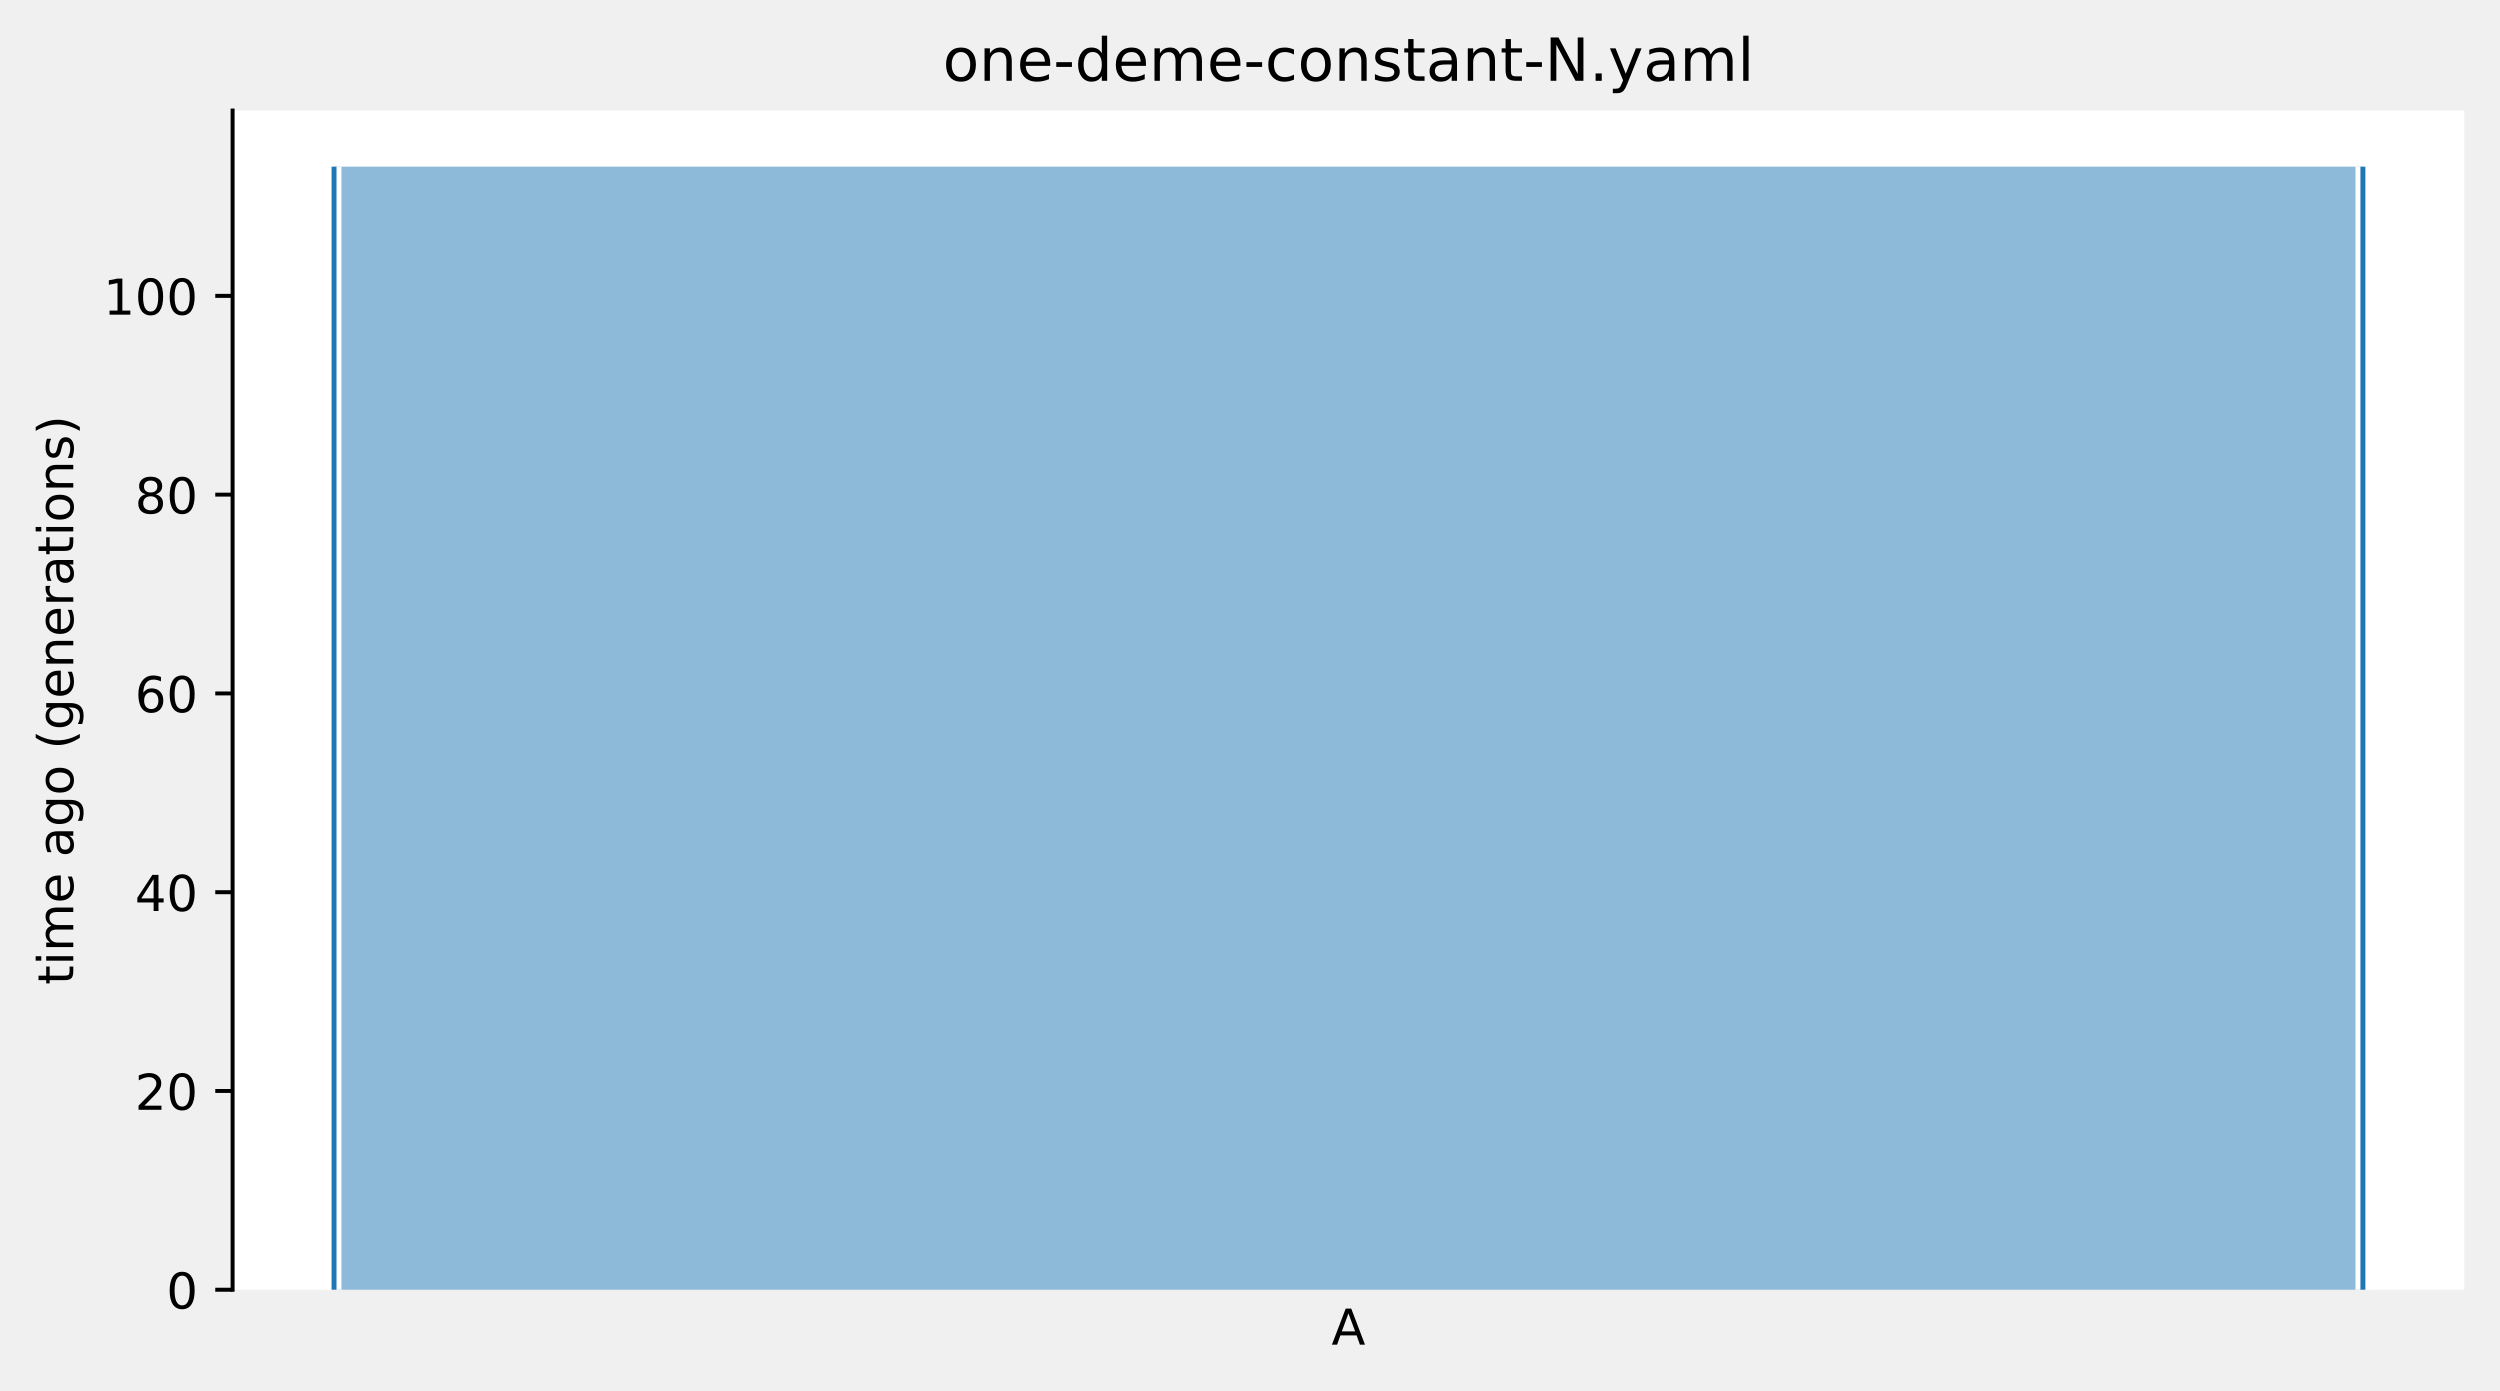
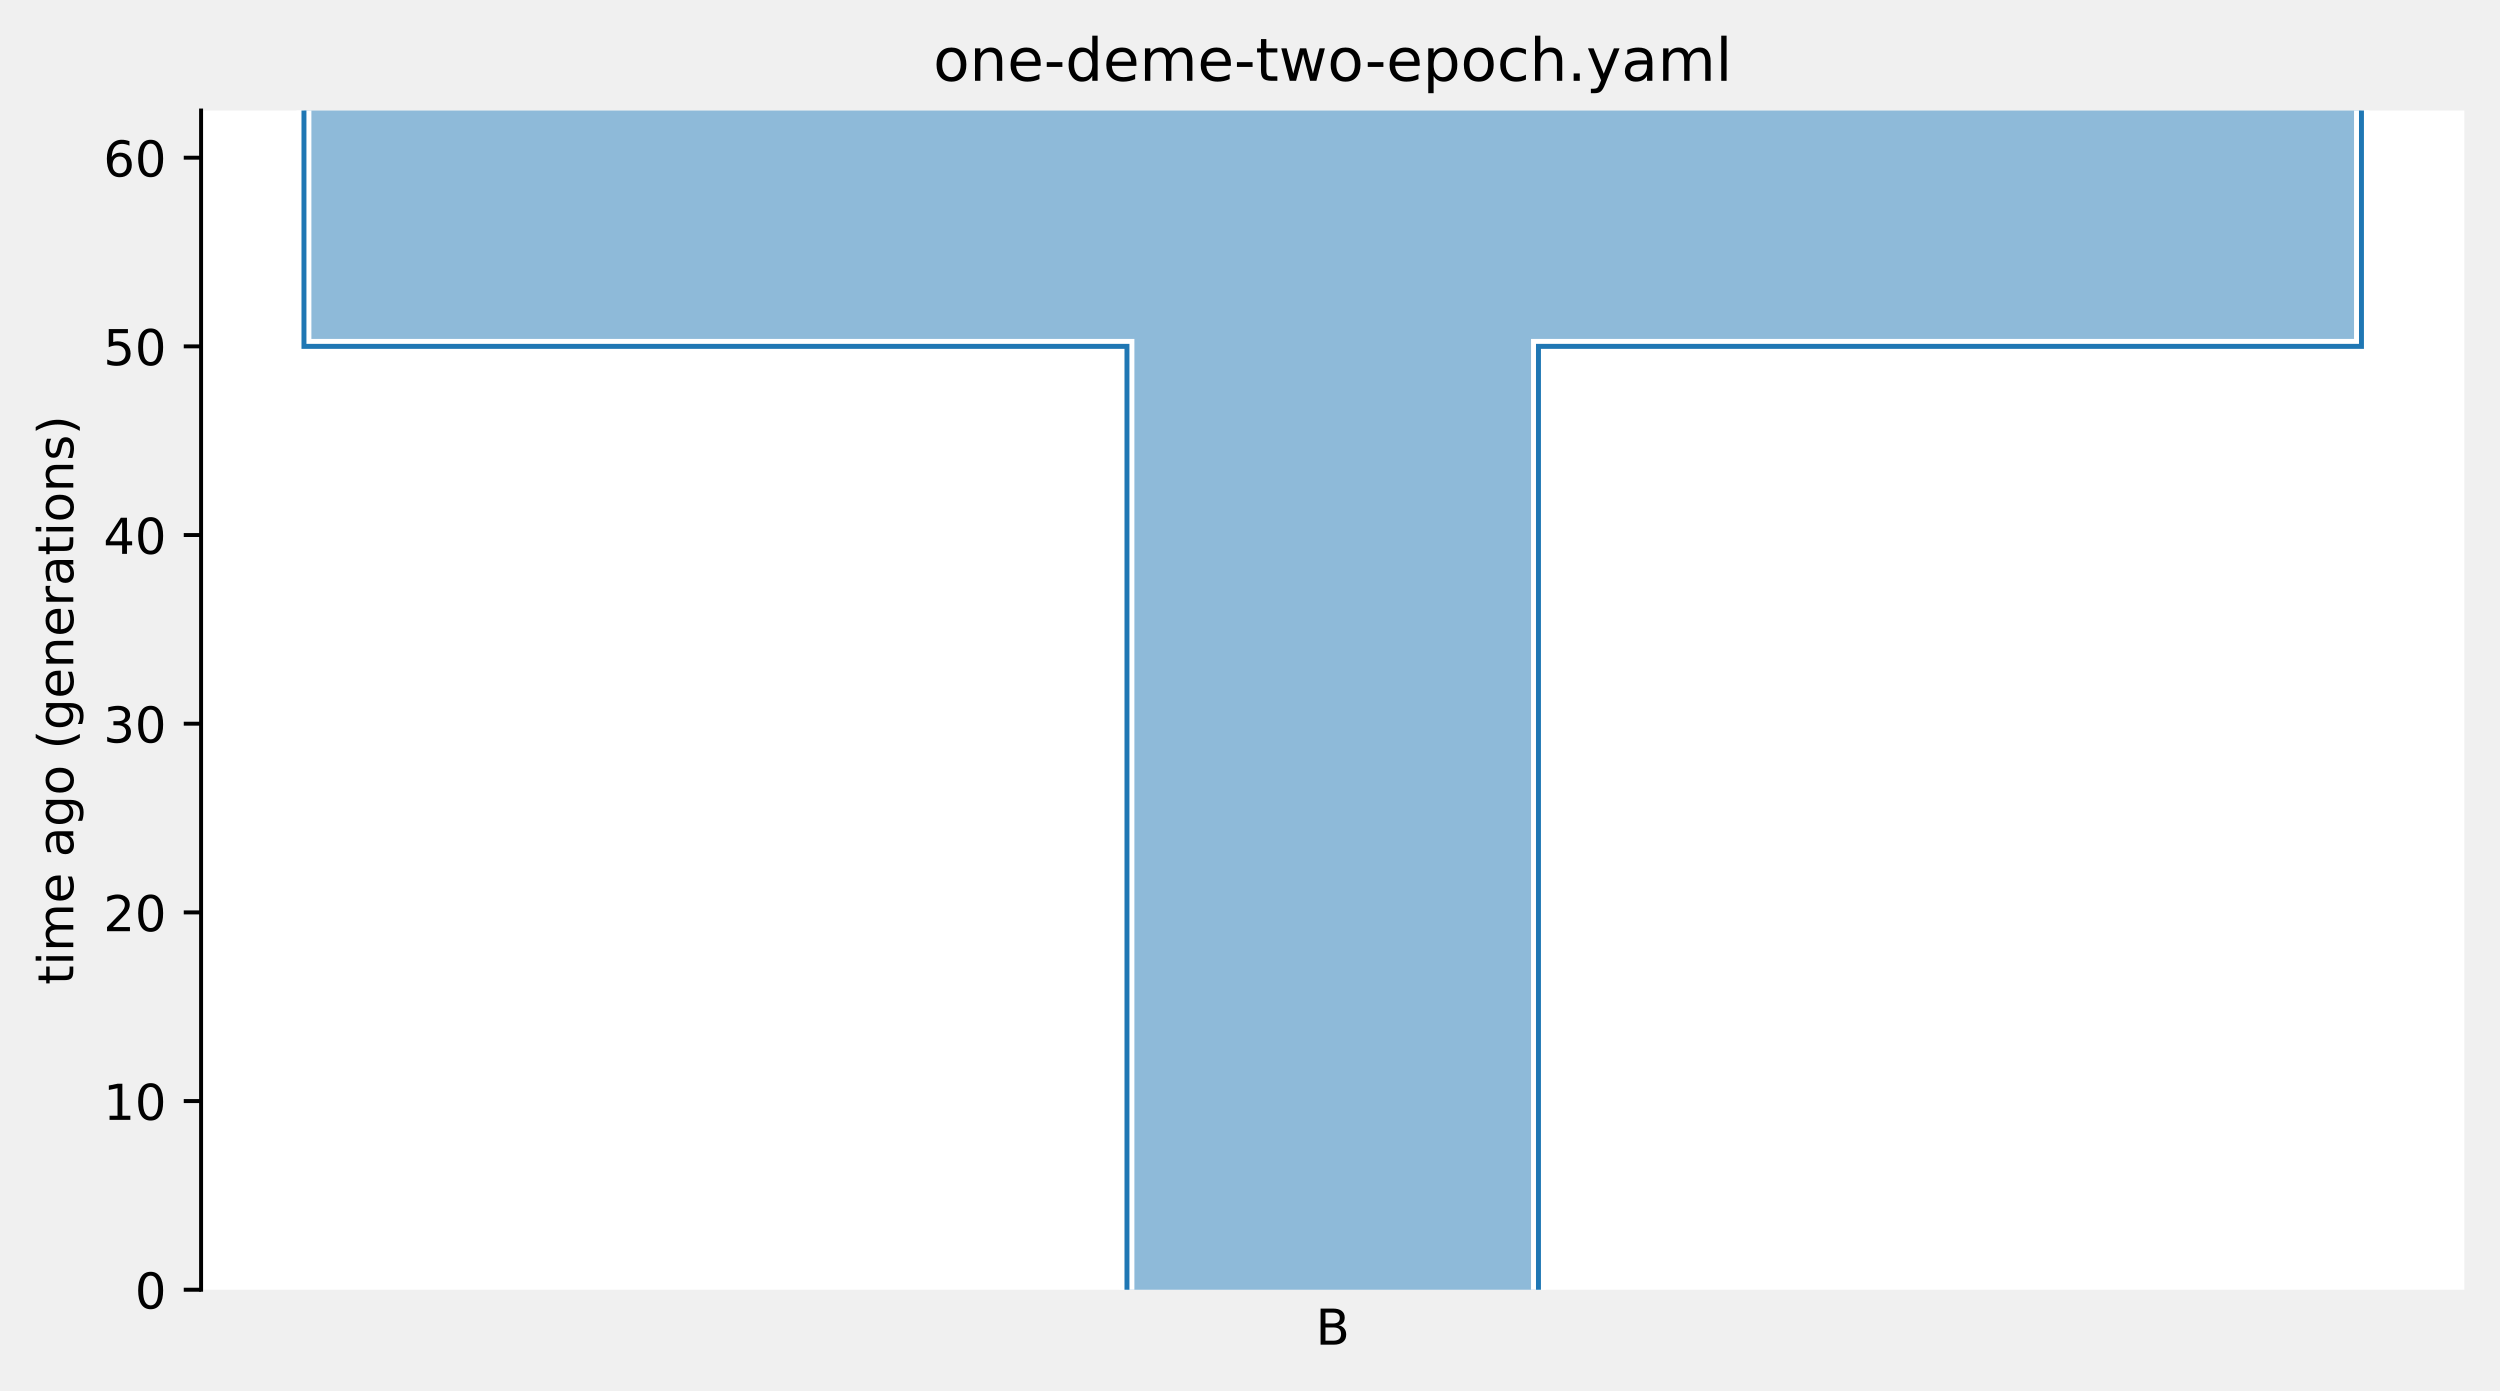
<svg xmlns="http://www.w3.org/2000/svg" xmlns:xlink="http://www.w3.org/1999/xlink" height="280.8pt" version="1.1" viewBox="0 0 504.8 280.8" width="504.8pt">
  <defs>
    <style type="text/css">*{stroke-linecap:butt;stroke-linejoin:round;}</style>
  </defs>
  <g id="figure_1">
    <g id="patch_1">
      <path d="M 0 280.8  L 504.8 280.8  L 504.8 0  L 0 0  z " style="fill:none;" />
    </g>
    <g id="axes_1">
      <g id="patch_2">
-         <path d="M 46.966 260.422  L 497.6 260.422  L 497.6 22.318  L 46.966 22.318  z " style="fill:#ffffff;" />
+         <path d="M 40.603 260.422  L 497.6 260.422  L 497.6 22.318  L 40.603 22.318  z " style="fill:#ffffff;" />
      </g>
      <g id="PolyCollection_1">
-         <path clip-path="url(#p08a36f428d)" d="M 477.117 33.656  L 67.449 33.656  L 67.449 260.422  L 477.117 260.422  L 477.117 260.422  L 477.117 33.656  z " style="fill:#1f77b4;fill-opacity:0.5;" />
+         <path clip-path="url(#p37b378cd78)" d="M 476.827 22.318  L 61.376 22.318  L 61.376 69.939  L 227.556 69.939  L 227.556 260.422  L 310.647 260.422  L 310.647 260.422  L 310.647 69.939  L 476.827 69.939  L 476.827 22.318  z " style="fill:#1f77b4;fill-opacity:0.5;" />
      </g>
      <g id="patch_3">
-         <path clip-path="url(#p08a36f428d)" d="M 67.449 33.656  L 67.449 260.422  M 477.117 33.656  L 477.117 260.422  " style="fill:none;stroke:#ffffff;stroke-linejoin:miter;stroke-width:3;" />
-         <path clip-path="url(#p08a36f428d)" d="M 67.449 33.656  L 67.449 260.422  M 477.117 33.656  L 477.117 260.422  " style="fill:none;stroke:#1f77b4;stroke-linejoin:miter;" />
+         <path clip-path="url(#p37b378cd78)" d="M 61.376 22.318  L 61.376 69.939  L 227.556 69.939  L 227.556 260.422  M 476.827 22.318  L 476.827 69.939  L 310.647 69.939  L 310.647 260.422  " style="fill:none;stroke:#ffffff;stroke-linejoin:miter;stroke-width:3;" />
+         <path clip-path="url(#p37b378cd78)" d="M 61.376 22.318  L 61.376 69.939  L 227.556 69.939  L 227.556 260.422  M 476.827 22.318  L 476.827 69.939  L 310.647 69.939  L 310.647 260.422  " style="fill:none;stroke:#1f77b4;stroke-linejoin:miter;" />
        <g id="matplotlib.axis_1">
          <g id="xtick_1">
            <g id="line2d_1" />
            <g id="text_1">
-               <g transform="translate(268.8625 271.5203)scale(0.1 -0.1)">
-                 <defs>
-                   <path d="M 34.188 63.188  L 20.797 26.906  L 47.609 26.906  z M 28.609 72.906  L 39.797 72.906  L 67.578 0  L 57.328 0  L 50.688 18.703  L 17.828 18.703  L 11.188 0  L 0.781 0  z " id="DejaVuSans-65" />
-                 </defs>
-                 <use xlink:href="#DejaVuSans-65" />
+               <g transform="translate(265.6711 271.5203)scale(0.1 -0.1)">
+                 <defs>
+                   <path d="M 19.672 34.812  L 19.672 8.109  L 35.5 8.109  Q 43.453 8.109 47.281 11.406  Q 51.125 14.703 51.125 21.484  Q 51.125 28.328 47.281 31.562  Q 43.453 34.812 35.5 34.812  z M 19.672 64.797  L 19.672 42.828  L 34.281 42.828  Q 41.5 42.828 45.031 45.531  Q 48.578 48.25 48.578 53.812  Q 48.578 59.328 45.031 62.062  Q 41.5 64.797 34.281 64.797  z M 9.812 72.906  L 35.016 72.906  Q 46.297 72.906 52.391 68.219  Q 58.5 63.531 58.5 54.891  Q 58.5 48.188 55.375 44.234  Q 52.25 40.281 46.188 39.312  Q 53.469 37.75 57.5 32.781  Q 61.531 27.828 61.531 20.406  Q 61.531 10.641 54.891 5.312  Q 48.25 0 35.984 0  L 9.812 0  z " id="DejaVuSans-66" />
+                 </defs>
+                 <use xlink:href="#DejaVuSans-66" />
              </g>
            </g>
          </g>
        </g>
        <g id="matplotlib.axis_2">
          <g id="ytick_1">
            <g id="line2d_2">
              <defs>
-                 <path d="M 0 0  L -3.5 0  " id="me6f8b8ef2d" style="stroke:#000000;stroke-width:0.8;" />
+                 <path d="M 0 0  L -3.5 0  " id="mcadbbb85aa" style="stroke:#000000;stroke-width:0.8;" />
              </defs>
              <g>
-                 <use style="stroke:#000000;stroke-width:0.8;" x="46.966" xlink:href="#me6f8b8ef2d" y="260.422" />
+                 <use style="stroke:#000000;stroke-width:0.8;" x="40.603" xlink:href="#mcadbbb85aa" y="260.422" />
              </g>
            </g>
            <g id="text_2">
-               <g transform="translate(33.60312 264.2211)scale(0.1 -0.1)">
+               <g transform="translate(27.24063 264.2211)scale(0.1 -0.1)">
                <defs>
                  <path d="M 31.781 66.406  Q 24.172 66.406 20.328 58.906  Q 16.5 51.422 16.5 36.375  Q 16.5 21.391 20.328 13.891  Q 24.172 6.391 31.781 6.391  Q 39.453 6.391 43.281 13.891  Q 47.125 21.391 47.125 36.375  Q 47.125 51.422 43.281 58.906  Q 39.453 66.406 31.781 66.406  z M 31.781 74.219  Q 44.047 74.219 50.516 64.516  Q 56.984 54.828 56.984 36.375  Q 56.984 17.969 50.516 8.266  Q 44.047 -1.422 31.781 -1.422  Q 19.531 -1.422 13.062 8.266  Q 6.594 17.969 6.594 36.375  Q 6.594 54.828 13.062 64.516  Q 19.531 74.219 31.781 74.219  z " id="DejaVuSans-48" />
                </defs>
                <use xlink:href="#DejaVuSans-48" />
              </g>
            </g>
          </g>
          <g id="ytick_2">
            <g id="line2d_3">
              <g>
-                 <use style="stroke:#000000;stroke-width:0.8;" x="46.966" xlink:href="#me6f8b8ef2d" y="220.286" />
+                 <use style="stroke:#000000;stroke-width:0.8;" x="40.603" xlink:href="#mcadbbb85aa" y="222.325" />
              </g>
            </g>
            <g id="text_3">
-               <g transform="translate(27.24063 224.0856)scale(0.1 -0.1)">
-                 <defs>
-                   <path d="M 19.188 8.297  L 53.609 8.297  L 53.609 0  L 7.328 0  L 7.328 8.297  Q 12.938 14.109 22.625 23.891  Q 32.328 33.688 34.812 36.531  Q 39.547 41.844 41.422 45.531  Q 43.312 49.219 43.312 52.781  Q 43.312 58.594 39.234 62.25  Q 35.156 65.922 28.609 65.922  Q 23.969 65.922 18.812 64.312  Q 13.672 62.703 7.812 59.422  L 7.812 69.391  Q 13.766 71.781 18.938 73  Q 24.125 74.219 28.422 74.219  Q 39.75 74.219 46.484 68.547  Q 53.219 62.891 53.219 53.422  Q 53.219 48.922 51.531 44.891  Q 49.859 40.875 45.406 35.406  Q 44.188 33.984 37.641 27.219  Q 31.109 20.453 19.188 8.297  z " id="DejaVuSans-50" />
-                 </defs>
-                 <use xlink:href="#DejaVuSans-50" />
+               <g transform="translate(20.87813 226.1245)scale(0.1 -0.1)">
+                 <defs>
+                   <path d="M 12.406 8.297  L 28.516 8.297  L 28.516 63.922  L 10.984 60.406  L 10.984 69.391  L 28.422 72.906  L 38.281 72.906  L 38.281 8.297  L 54.391 8.297  L 54.391 0  L 12.406 0  z " id="DejaVuSans-49" />
+                 </defs>
+                 <use xlink:href="#DejaVuSans-49" />
                <use x="63.623" xlink:href="#DejaVuSans-48" />
              </g>
            </g>
          </g>
          <g id="ytick_3">
            <g id="line2d_4">
              <g>
-                 <use style="stroke:#000000;stroke-width:0.8;" x="46.966" xlink:href="#me6f8b8ef2d" y="180.151" />
+                 <use style="stroke:#000000;stroke-width:0.8;" x="40.603" xlink:href="#mcadbbb85aa" y="184.229" />
              </g>
            </g>
            <g id="text_4">
-               <g transform="translate(27.24063 183.9501)scale(0.1 -0.1)">
-                 <defs>
-                   <path d="M 37.797 64.312  L 12.891 25.391  L 37.797 25.391  z M 35.203 72.906  L 47.609 72.906  L 47.609 25.391  L 58.016 25.391  L 58.016 17.188  L 47.609 17.188  L 47.609 0  L 37.797 0  L 37.797 17.188  L 4.891 17.188  L 4.891 26.703  z " id="DejaVuSans-52" />
-                 </defs>
-                 <use xlink:href="#DejaVuSans-52" />
+               <g transform="translate(20.87813 188.0279)scale(0.1 -0.1)">
+                 <defs>
+                   <path d="M 19.188 8.297  L 53.609 8.297  L 53.609 0  L 7.328 0  L 7.328 8.297  Q 12.938 14.109 22.625 23.891  Q 32.328 33.688 34.812 36.531  Q 39.547 41.844 41.422 45.531  Q 43.312 49.219 43.312 52.781  Q 43.312 58.594 39.234 62.25  Q 35.156 65.922 28.609 65.922  Q 23.969 65.922 18.812 64.312  Q 13.672 62.703 7.812 59.422  L 7.812 69.391  Q 13.766 71.781 18.938 73  Q 24.125 74.219 28.422 74.219  Q 39.75 74.219 46.484 68.547  Q 53.219 62.891 53.219 53.422  Q 53.219 48.922 51.531 44.891  Q 49.859 40.875 45.406 35.406  Q 44.188 33.984 37.641 27.219  Q 31.109 20.453 19.188 8.297  z " id="DejaVuSans-50" />
+                 </defs>
+                 <use xlink:href="#DejaVuSans-50" />
                <use x="63.623" xlink:href="#DejaVuSans-48" />
              </g>
            </g>
          </g>
          <g id="ytick_4">
            <g id="line2d_5">
              <g>
-                 <use style="stroke:#000000;stroke-width:0.8;" x="46.966" xlink:href="#me6f8b8ef2d" y="140.015" />
+                 <use style="stroke:#000000;stroke-width:0.8;" x="40.603" xlink:href="#mcadbbb85aa" y="146.132" />
              </g>
            </g>
            <g id="text_5">
-               <g transform="translate(27.24063 143.8146)scale(0.1 -0.1)">
-                 <defs>
-                   <path d="M 33.016 40.375  Q 26.375 40.375 22.484 35.828  Q 18.609 31.297 18.609 23.391  Q 18.609 15.531 22.484 10.953  Q 26.375 6.391 33.016 6.391  Q 39.656 6.391 43.531 10.953  Q 47.406 15.531 47.406 23.391  Q 47.406 31.297 43.531 35.828  Q 39.656 40.375 33.016 40.375  z M 52.594 71.297  L 52.594 62.312  Q 48.875 64.062 45.094 64.984  Q 41.312 65.922 37.594 65.922  Q 27.828 65.922 22.672 59.328  Q 17.531 52.734 16.797 39.406  Q 19.672 43.656 24.016 45.922  Q 28.375 48.188 33.594 48.188  Q 44.578 48.188 50.953 41.516  Q 57.328 34.859 57.328 23.391  Q 57.328 12.156 50.688 5.359  Q 44.047 -1.422 33.016 -1.422  Q 20.359 -1.422 13.672 8.266  Q 6.984 17.969 6.984 36.375  Q 6.984 53.656 15.188 63.938  Q 23.391 74.219 37.203 74.219  Q 40.922 74.219 44.703 73.484  Q 48.484 72.75 52.594 71.297  z " id="DejaVuSans-54" />
-                 </defs>
-                 <use xlink:href="#DejaVuSans-54" />
+               <g transform="translate(20.87813 149.9313)scale(0.1 -0.1)">
+                 <defs>
+                   <path d="M 40.578 39.312  Q 47.656 37.797 51.625 33  Q 55.609 28.219 55.609 21.188  Q 55.609 10.406 48.188 4.484  Q 40.766 -1.422 27.094 -1.422  Q 22.516 -1.422 17.656 -0.516  Q 12.797 0.391 7.625 2.203  L 7.625 11.719  Q 11.719 9.328 16.594 8.109  Q 21.484 6.891 26.812 6.891  Q 36.078 6.891 40.938 10.547  Q 45.797 14.203 45.797 21.188  Q 45.797 27.641 41.281 31.266  Q 36.766 34.906 28.719 34.906  L 20.219 34.906  L 20.219 43.016  L 29.109 43.016  Q 36.375 43.016 40.234 45.922  Q 44.094 48.828 44.094 54.297  Q 44.094 59.906 40.109 62.906  Q 36.141 65.922 28.719 65.922  Q 24.656 65.922 20.016 65.031  Q 15.375 64.156 9.812 62.312  L 9.812 71.094  Q 15.438 72.656 20.344 73.438  Q 25.25 74.219 29.594 74.219  Q 40.828 74.219 47.359 69.109  Q 53.906 64.016 53.906 55.328  Q 53.906 49.266 50.438 45.094  Q 46.969 40.922 40.578 39.312  z " id="DejaVuSans-51" />
+                 </defs>
+                 <use xlink:href="#DejaVuSans-51" />
                <use x="63.623" xlink:href="#DejaVuSans-48" />
              </g>
            </g>
          </g>
          <g id="ytick_5">
            <g id="line2d_6">
              <g>
-                 <use style="stroke:#000000;stroke-width:0.8;" x="46.966" xlink:href="#me6f8b8ef2d" y="99.88" />
+                 <use style="stroke:#000000;stroke-width:0.8;" x="40.603" xlink:href="#mcadbbb85aa" y="108.035" />
              </g>
            </g>
            <g id="text_6">
-               <g transform="translate(27.24063 103.6792)scale(0.1 -0.1)">
-                 <defs>
-                   <path d="M 31.781 34.625  Q 24.75 34.625 20.719 30.859  Q 16.703 27.094 16.703 20.516  Q 16.703 13.922 20.719 10.156  Q 24.75 6.391 31.781 6.391  Q 38.812 6.391 42.859 10.172  Q 46.922 13.969 46.922 20.516  Q 46.922 27.094 42.891 30.859  Q 38.875 34.625 31.781 34.625  z M 21.922 38.812  Q 15.578 40.375 12.031 44.719  Q 8.5 49.078 8.5 55.328  Q 8.5 64.062 14.719 69.141  Q 20.953 74.219 31.781 74.219  Q 42.672 74.219 48.875 69.141  Q 55.078 64.062 55.078 55.328  Q 55.078 49.078 51.531 44.719  Q 48 40.375 41.703 38.812  Q 48.828 37.156 52.797 32.312  Q 56.781 27.484 56.781 20.516  Q 56.781 9.906 50.312 4.234  Q 43.844 -1.422 31.781 -1.422  Q 19.734 -1.422 13.25 4.234  Q 6.781 9.906 6.781 20.516  Q 6.781 27.484 10.781 32.312  Q 14.797 37.156 21.922 38.812  z M 18.312 54.391  Q 18.312 48.734 21.844 45.562  Q 25.391 42.391 31.781 42.391  Q 38.141 42.391 41.719 45.562  Q 45.312 48.734 45.312 54.391  Q 45.312 60.062 41.719 63.234  Q 38.141 66.406 31.781 66.406  Q 25.391 66.406 21.844 63.234  Q 18.312 60.062 18.312 54.391  z " id="DejaVuSans-56" />
-                 </defs>
-                 <use xlink:href="#DejaVuSans-56" />
+               <g transform="translate(20.87813 111.8347)scale(0.1 -0.1)">
+                 <defs>
+                   <path d="M 37.797 64.312  L 12.891 25.391  L 37.797 25.391  z M 35.203 72.906  L 47.609 72.906  L 47.609 25.391  L 58.016 25.391  L 58.016 17.188  L 47.609 17.188  L 47.609 0  L 37.797 0  L 37.797 17.188  L 4.891 17.188  L 4.891 26.703  z " id="DejaVuSans-52" />
+                 </defs>
+                 <use xlink:href="#DejaVuSans-52" />
                <use x="63.623" xlink:href="#DejaVuSans-48" />
              </g>
            </g>
          </g>
          <g id="ytick_6">
            <g id="line2d_7">
              <g>
-                 <use style="stroke:#000000;stroke-width:0.8;" x="46.966" xlink:href="#me6f8b8ef2d" y="59.744" />
+                 <use style="stroke:#000000;stroke-width:0.8;" x="40.603" xlink:href="#mcadbbb85aa" y="69.939" />
              </g>
            </g>
            <g id="text_7">
-               <g transform="translate(20.87813 63.54368)scale(0.1 -0.1)">
-                 <defs>
-                   <path d="M 12.406 8.297  L 28.516 8.297  L 28.516 63.922  L 10.984 60.406  L 10.984 69.391  L 28.422 72.906  L 38.281 72.906  L 38.281 8.297  L 54.391 8.297  L 54.391 0  L 12.406 0  z " id="DejaVuSans-49" />
-                 </defs>
-                 <use xlink:href="#DejaVuSans-49" />
-                 <use x="63.623" xlink:href="#DejaVuSans-48" />
-                 <use x="127.246" xlink:href="#DejaVuSans-48" />
-               </g>
-             </g>
-           </g>
-           <g id="text_8">
+               <g transform="translate(20.87813 73.73809)scale(0.1 -0.1)">
+                 <defs>
+                   <path d="M 10.797 72.906  L 49.516 72.906  L 49.516 64.594  L 19.828 64.594  L 19.828 46.734  Q 21.969 47.469 24.109 47.828  Q 26.266 48.188 28.422 48.188  Q 40.625 48.188 47.75 41.5  Q 54.891 34.812 54.891 23.391  Q 54.891 11.625 47.562 5.094  Q 40.234 -1.422 26.906 -1.422  Q 22.312 -1.422 17.547 -0.641  Q 12.797 0.141 7.719 1.703  L 7.719 11.625  Q 12.109 9.234 16.797 8.062  Q 21.484 6.891 26.703 6.891  Q 35.156 6.891 40.078 11.328  Q 45.016 15.766 45.016 23.391  Q 45.016 31 40.078 35.438  Q 35.156 39.891 26.703 39.891  Q 22.75 39.891 18.812 39.016  Q 14.891 38.141 10.797 36.281  z " id="DejaVuSans-53" />
+                 </defs>
+                 <use xlink:href="#DejaVuSans-53" />
+                 <use x="63.623" xlink:href="#DejaVuSans-48" />
+               </g>
+             </g>
+           </g>
+           <g id="ytick_7">
+             <g id="line2d_8">
+               <g>
+                 <use style="stroke:#000000;stroke-width:0.8;" x="40.603" xlink:href="#mcadbbb85aa" y="31.842" />
+               </g>
+             </g>
+             <g id="text_8">
+               <g transform="translate(20.87813 35.64149)scale(0.1 -0.1)">
+                 <defs>
+                   <path d="M 33.016 40.375  Q 26.375 40.375 22.484 35.828  Q 18.609 31.297 18.609 23.391  Q 18.609 15.531 22.484 10.953  Q 26.375 6.391 33.016 6.391  Q 39.656 6.391 43.531 10.953  Q 47.406 15.531 47.406 23.391  Q 47.406 31.297 43.531 35.828  Q 39.656 40.375 33.016 40.375  z M 52.594 71.297  L 52.594 62.312  Q 48.875 64.062 45.094 64.984  Q 41.312 65.922 37.594 65.922  Q 27.828 65.922 22.672 59.328  Q 17.531 52.734 16.797 39.406  Q 19.672 43.656 24.016 45.922  Q 28.375 48.188 33.594 48.188  Q 44.578 48.188 50.953 41.516  Q 57.328 34.859 57.328 23.391  Q 57.328 12.156 50.688 5.359  Q 44.047 -1.422 33.016 -1.422  Q 20.359 -1.422 13.672 8.266  Q 6.984 17.969 6.984 36.375  Q 6.984 53.656 15.188 63.938  Q 23.391 74.219 37.203 74.219  Q 40.922 74.219 44.703 73.484  Q 48.484 72.75 52.594 71.297  z " id="DejaVuSans-54" />
+                 </defs>
+                 <use xlink:href="#DejaVuSans-54" />
+                 <use x="63.623" xlink:href="#DejaVuSans-48" />
+               </g>
+             </g>
+           </g>
+           <g id="text_9">
            <g transform="translate(14.79844 198.8411)rotate(-90)scale(0.1 -0.1)">
              <defs>
                <path d="M 18.312 70.219  L 18.312 54.688  L 36.812 54.688  L 36.812 47.703  L 18.312 47.703  L 18.312 18.016  Q 18.312 11.328 20.141 9.422  Q 21.969 7.516 27.594 7.516  L 36.812 7.516  L 36.812 0  L 27.594 0  Q 17.188 0 13.234 3.875  Q 9.281 7.766 9.281 18.016  L 9.281 47.703  L 2.688 47.703  L 2.688 54.688  L 9.281 54.688  L 9.281 70.219  z " id="DejaVuSans-116" />
                <path d="M 9.422 54.688  L 18.406 54.688  L 18.406 0  L 9.422 0  z M 9.422 75.984  L 18.406 75.984  L 18.406 64.594  L 9.422 64.594  z " id="DejaVuSans-105" />
                <path d="M 52 44.188  Q 55.375 50.25 60.062 53.125  Q 64.75 56 71.094 56  Q 79.641 56 84.281 50.016  Q 88.922 44.047 88.922 33.016  L 88.922 0  L 79.891 0  L 79.891 32.719  Q 79.891 40.578 77.094 44.375  Q 74.312 48.188 68.609 48.188  Q 61.625 48.188 57.562 43.547  Q 53.516 38.922 53.516 30.906  L 53.516 0  L 44.484 0  L 44.484 32.719  Q 44.484 40.625 41.703 44.406  Q 38.922 48.188 33.109 48.188  Q 26.219 48.188 22.156 43.531  Q 18.109 38.875 18.109 30.906  L 18.109 0  L 9.078 0  L 9.078 54.688  L 18.109 54.688  L 18.109 46.188  Q 21.188 51.219 25.484 53.609  Q 29.781 56 35.688 56  Q 41.656 56 45.828 52.969  Q 50 49.953 52 44.188  z " id="DejaVuSans-109" />
                <path d="M 56.203 29.594  L 56.203 25.203  L 14.891 25.203  Q 15.484 15.922 20.484 11.062  Q 25.484 6.203 34.422 6.203  Q 39.594 6.203 44.453 7.469  Q 49.312 8.734 54.109 11.281  L 54.109 2.781  Q 49.266 0.734 44.188 -0.344  Q 39.109 -1.422 33.891 -1.422  Q 20.797 -1.422 13.156 6.188  Q 5.516 13.812 5.516 26.812  Q 5.516 40.234 12.766 48.109  Q 20.016 56 32.328 56  Q 43.359 56 49.781 48.891  Q 56.203 41.797 56.203 29.594  z M 47.219 32.234  Q 47.125 39.594 43.094 43.984  Q 39.062 48.391 32.422 48.391  Q 24.906 48.391 20.391 44.141  Q 15.875 39.891 15.188 32.172  z " id="DejaVuSans-101" />
                <path id="DejaVuSans-32" />
                <path d="M 34.281 27.484  Q 23.391 27.484 19.188 25  Q 14.984 22.516 14.984 16.5  Q 14.984 11.719 18.141 8.906  Q 21.297 6.109 26.703 6.109  Q 34.188 6.109 38.703 11.406  Q 43.219 16.703 43.219 25.484  L 43.219 27.484  z M 52.203 31.203  L 52.203 0  L 43.219 0  L 43.219 8.297  Q 40.141 3.328 35.547 0.953  Q 30.953 -1.422 24.312 -1.422  Q 15.922 -1.422 10.953 3.297  Q 6 8.016 6 15.922  Q 6 25.141 12.172 29.828  Q 18.359 34.516 30.609 34.516  L 43.219 34.516  L 43.219 35.406  Q 43.219 41.609 39.141 45  Q 35.062 48.391 27.688 48.391  Q 23 48.391 18.547 47.266  Q 14.109 46.141 10.016 43.891  L 10.016 52.203  Q 14.938 54.109 19.578 55.047  Q 24.219 56 28.609 56  Q 40.484 56 46.344 49.844  Q 52.203 43.703 52.203 31.203  z " id="DejaVuSans-97" />
                <path d="M 45.406 27.984  Q 45.406 37.75 41.375 43.109  Q 37.359 48.484 30.078 48.484  Q 22.859 48.484 18.828 43.109  Q 14.797 37.75 14.797 27.984  Q 14.797 18.266 18.828 12.891  Q 22.859 7.516 30.078 7.516  Q 37.359 7.516 41.375 12.891  Q 45.406 18.266 45.406 27.984  z M 54.391 6.781  Q 54.391 -7.172 48.188 -13.984  Q 42 -20.797 29.203 -20.797  Q 24.469 -20.797 20.266 -20.094  Q 16.062 -19.391 12.109 -17.922  L 12.109 -9.188  Q 16.062 -11.328 19.922 -12.344  Q 23.781 -13.375 27.781 -13.375  Q 36.625 -13.375 41.016 -8.766  Q 45.406 -4.156 45.406 5.172  L 45.406 9.625  Q 42.625 4.781 38.281 2.391  Q 33.938 0 27.875 0  Q 17.828 0 11.672 7.656  Q 5.516 15.328 5.516 27.984  Q 5.516 40.672 11.672 48.328  Q 17.828 56 27.875 56  Q 33.938 56 38.281 53.609  Q 42.625 51.219 45.406 46.391  L 45.406 54.688  L 54.391 54.688  z " id="DejaVuSans-103" />
                <path d="M 30.609 48.391  Q 23.391 48.391 19.188 42.75  Q 14.984 37.109 14.984 27.297  Q 14.984 17.484 19.156 11.844  Q 23.344 6.203 30.609 6.203  Q 37.797 6.203 41.984 11.859  Q 46.188 17.531 46.188 27.297  Q 46.188 37.016 41.984 42.703  Q 37.797 48.391 30.609 48.391  z M 30.609 56  Q 42.328 56 49.016 48.375  Q 55.719 40.766 55.719 27.297  Q 55.719 13.875 49.016 6.219  Q 42.328 -1.422 30.609 -1.422  Q 18.844 -1.422 12.172 6.219  Q 5.516 13.875 5.516 27.297  Q 5.516 40.766 12.172 48.375  Q 18.844 56 30.609 56  z " id="DejaVuSans-111" />
                <path d="M 31 75.875  Q 24.469 64.656 21.281 53.656  Q 18.109 42.672 18.109 31.391  Q 18.109 20.125 21.312 9.062  Q 24.516 -2 31 -13.188  L 23.188 -13.188  Q 15.875 -1.703 12.234 9.375  Q 8.594 20.453 8.594 31.391  Q 8.594 42.281 12.203 53.312  Q 15.828 64.359 23.188 75.875  z " id="DejaVuSans-40" />
                <path d="M 54.891 33.016  L 54.891 0  L 45.906 0  L 45.906 32.719  Q 45.906 40.484 42.875 44.328  Q 39.844 48.188 33.797 48.188  Q 26.516 48.188 22.312 43.547  Q 18.109 38.922 18.109 30.906  L 18.109 0  L 9.078 0  L 9.078 54.688  L 18.109 54.688  L 18.109 46.188  Q 21.344 51.125 25.703 53.562  Q 30.078 56 35.797 56  Q 45.219 56 50.047 50.172  Q 54.891 44.344 54.891 33.016  z " id="DejaVuSans-110" />
                <path d="M 41.109 46.297  Q 39.594 47.172 37.812 47.578  Q 36.031 48 33.891 48  Q 26.266 48 22.188 43.047  Q 18.109 38.094 18.109 28.812  L 18.109 0  L 9.078 0  L 9.078 54.688  L 18.109 54.688  L 18.109 46.188  Q 20.953 51.172 25.484 53.578  Q 30.031 56 36.531 56  Q 37.453 56 38.578 55.875  Q 39.703 55.766 41.062 55.516  z " id="DejaVuSans-114" />
                <path d="M 44.281 53.078  L 44.281 44.578  Q 40.484 46.531 36.375 47.5  Q 32.281 48.484 27.875 48.484  Q 21.188 48.484 17.844 46.438  Q 14.5 44.391 14.5 40.281  Q 14.5 37.156 16.891 35.375  Q 19.281 33.594 26.516 31.984  L 29.594 31.297  Q 39.156 29.25 43.188 25.516  Q 47.219 21.781 47.219 15.094  Q 47.219 7.469 41.188 3.016  Q 35.156 -1.422 24.609 -1.422  Q 20.219 -1.422 15.453 -0.562  Q 10.688 0.297 5.422 2  L 5.422 11.281  Q 10.406 8.688 15.234 7.391  Q 20.062 6.109 24.812 6.109  Q 31.156 6.109 34.562 8.281  Q 37.984 10.453 37.984 14.406  Q 37.984 18.062 35.516 20.016  Q 33.062 21.969 24.703 23.781  L 21.578 24.516  Q 13.234 26.266 9.516 29.906  Q 5.812 33.547 5.812 39.891  Q 5.812 47.609 11.281 51.797  Q 16.75 56 26.812 56  Q 31.781 56 36.172 55.266  Q 40.578 54.547 44.281 53.078  z " id="DejaVuSans-115" />
                <path d="M 8.016 75.875  L 15.828 75.875  Q 23.141 64.359 26.781 53.312  Q 30.422 42.281 30.422 31.391  Q 30.422 20.453 26.781 9.375  Q 23.141 -1.703 15.828 -13.188  L 8.016 -13.188  Q 14.5 -2 17.703 9.062  Q 20.906 20.125 20.906 31.391  Q 20.906 42.672 17.703 53.656  Q 14.5 64.656 8.016 75.875  z " id="DejaVuSans-41" />
              </defs>
              <use xlink:href="#DejaVuSans-116" />
              <use x="39.209" xlink:href="#DejaVuSans-105" />
              <use x="66.992" xlink:href="#DejaVuSans-109" />
              <use x="164.404" xlink:href="#DejaVuSans-101" />
              <use x="225.928" xlink:href="#DejaVuSans-32" />
              <use x="257.715" xlink:href="#DejaVuSans-97" />
              <use x="318.994" xlink:href="#DejaVuSans-103" />
              <use x="382.471" xlink:href="#DejaVuSans-111" />
              <use x="443.652" xlink:href="#DejaVuSans-32" />
              <use x="475.439" xlink:href="#DejaVuSans-40" />
              <use x="514.453" xlink:href="#DejaVuSans-103" />
              <use x="577.93" xlink:href="#DejaVuSans-101" />
              <use x="639.453" xlink:href="#DejaVuSans-110" />
              <use x="702.832" xlink:href="#DejaVuSans-101" />
              <use x="764.355" xlink:href="#DejaVuSans-114" />
              <use x="805.469" xlink:href="#DejaVuSans-97" />
              <use x="866.748" xlink:href="#DejaVuSans-116" />
              <use x="905.957" xlink:href="#DejaVuSans-105" />
              <use x="933.74" xlink:href="#DejaVuSans-111" />
              <use x="994.922" xlink:href="#DejaVuSans-110" />
              <use x="1058.301" xlink:href="#DejaVuSans-115" />
              <use x="1110.4" xlink:href="#DejaVuSans-41" />
            </g>
          </g>
        </g>
        <g id="patch_4">
-           <path d="M 46.966 260.422  L 46.966 22.318  " style="fill:none;stroke:#000000;stroke-linecap:square;stroke-linejoin:miter;stroke-width:0.8;" />
-         </g>
-         <g id="text_9">
-           <g transform="translate(190.3688 16.31812)scale(0.12 -0.12)">
+           <path d="M 40.603 260.422  L 40.603 22.318  " style="fill:none;stroke:#000000;stroke-linecap:square;stroke-linejoin:miter;stroke-width:0.8;" />
+         </g>
+         <g id="text_10">
+           <g transform="translate(188.4419 16.31812)scale(0.12 -0.12)">
            <defs>
              <path d="M 4.891 31.391  L 31.203 31.391  L 31.203 23.391  L 4.891 23.391  z " id="DejaVuSans-45" />
              <path d="M 45.406 46.391  L 45.406 75.984  L 54.391 75.984  L 54.391 0  L 45.406 0  L 45.406 8.203  Q 42.578 3.328 38.25 0.953  Q 33.938 -1.422 27.875 -1.422  Q 17.969 -1.422 11.734 6.484  Q 5.516 14.406 5.516 27.297  Q 5.516 40.188 11.734 48.094  Q 17.969 56 27.875 56  Q 33.938 56 38.25 53.625  Q 42.578 51.266 45.406 46.391  z M 14.797 27.297  Q 14.797 17.391 18.875 11.75  Q 22.953 6.109 30.078 6.109  Q 37.203 6.109 41.297 11.75  Q 45.406 17.391 45.406 27.297  Q 45.406 37.203 41.297 42.844  Q 37.203 48.484 30.078 48.484  Q 22.953 48.484 18.875 42.844  Q 14.797 37.203 14.797 27.297  z " id="DejaVuSans-100" />
+               <path d="M 4.203 54.688  L 13.188 54.688  L 24.422 12.016  L 35.594 54.688  L 46.188 54.688  L 57.422 12.016  L 68.609 54.688  L 77.594 54.688  L 63.281 0  L 52.688 0  L 40.922 44.828  L 29.109 0  L 18.5 0  z " id="DejaVuSans-119" />
+               <path d="M 18.109 8.203  L 18.109 -20.797  L 9.078 -20.797  L 9.078 54.688  L 18.109 54.688  L 18.109 46.391  Q 20.953 51.266 25.266 53.625  Q 29.594 56 35.594 56  Q 45.562 56 51.781 48.094  Q 58.016 40.188 58.016 27.297  Q 58.016 14.406 51.781 6.484  Q 45.562 -1.422 35.594 -1.422  Q 29.594 -1.422 25.266 0.953  Q 20.953 3.328 18.109 8.203  z M 48.688 27.297  Q 48.688 37.203 44.609 42.844  Q 40.531 48.484 33.406 48.484  Q 26.266 48.484 22.188 42.844  Q 18.109 37.203 18.109 27.297  Q 18.109 17.391 22.188 11.75  Q 26.266 6.109 33.406 6.109  Q 40.531 6.109 44.609 11.75  Q 48.688 17.391 48.688 27.297  z " id="DejaVuSans-112" />
              <path d="M 48.781 52.594  L 48.781 44.188  Q 44.969 46.297 41.141 47.344  Q 37.312 48.391 33.406 48.391  Q 24.656 48.391 19.812 42.844  Q 14.984 37.312 14.984 27.297  Q 14.984 17.281 19.812 11.734  Q 24.656 6.203 33.406 6.203  Q 37.312 6.203 41.141 7.25  Q 44.969 8.297 48.781 10.406  L 48.781 2.094  Q 45.016 0.344 40.984 -0.531  Q 36.969 -1.422 32.422 -1.422  Q 20.062 -1.422 12.781 6.344  Q 5.516 14.109 5.516 27.297  Q 5.516 40.672 12.859 48.328  Q 20.219 56 33.016 56  Q 37.156 56 41.109 55.141  Q 45.062 54.297 48.781 52.594  z " id="DejaVuSans-99" />
-               <path d="M 9.812 72.906  L 23.094 72.906  L 55.422 11.922  L 55.422 72.906  L 64.984 72.906  L 64.984 0  L 51.703 0  L 19.391 60.984  L 19.391 0  L 9.812 0  z " id="DejaVuSans-78" />
+               <path d="M 54.891 33.016  L 54.891 0  L 45.906 0  L 45.906 32.719  Q 45.906 40.484 42.875 44.328  Q 39.844 48.188 33.797 48.188  Q 26.516 48.188 22.312 43.547  Q 18.109 38.922 18.109 30.906  L 18.109 0  L 9.078 0  L 9.078 75.984  L 18.109 75.984  L 18.109 46.188  Q 21.344 51.125 25.703 53.562  Q 30.078 56 35.797 56  Q 45.219 56 50.047 50.172  Q 54.891 44.344 54.891 33.016  z " id="DejaVuSans-104" />
              <path d="M 10.688 12.406  L 21 12.406  L 21 0  L 10.688 0  z " id="DejaVuSans-46" />
              <path d="M 32.172 -5.078  Q 28.375 -14.844 24.75 -17.812  Q 21.141 -20.797 15.094 -20.797  L 7.906 -20.797  L 7.906 -13.281  L 13.188 -13.281  Q 16.891 -13.281 18.938 -11.516  Q 21 -9.766 23.484 -3.219  L 25.094 0.875  L 2.984 54.688  L 12.5 54.688  L 29.594 11.922  L 46.688 54.688  L 56.203 54.688  z " id="DejaVuSans-121" />
              <path d="M 9.422 75.984  L 18.406 75.984  L 18.406 0  L 9.422 0  z " id="DejaVuSans-108" />
            </defs>
            <use xlink:href="#DejaVuSans-111" />
            <use x="61.182" xlink:href="#DejaVuSans-110" />
            <use x="124.561" xlink:href="#DejaVuSans-101" />
            <use x="186.084" xlink:href="#DejaVuSans-45" />
            <use x="222.168" xlink:href="#DejaVuSans-100" />
            <use x="285.645" xlink:href="#DejaVuSans-101" />
            <use x="347.168" xlink:href="#DejaVuSans-109" />
            <use x="444.58" xlink:href="#DejaVuSans-101" />
            <use x="506.104" xlink:href="#DejaVuSans-45" />
-             <use x="542.188" xlink:href="#DejaVuSans-99" />
-             <use x="597.168" xlink:href="#DejaVuSans-111" />
-             <use x="658.35" xlink:href="#DejaVuSans-110" />
-             <use x="721.729" xlink:href="#DejaVuSans-115" />
-             <use x="773.828" xlink:href="#DejaVuSans-116" />
-             <use x="813.037" xlink:href="#DejaVuSans-97" />
-             <use x="874.316" xlink:href="#DejaVuSans-110" />
-             <use x="937.695" xlink:href="#DejaVuSans-116" />
-             <use x="976.904" xlink:href="#DejaVuSans-45" />
-             <use x="1012.988" xlink:href="#DejaVuSans-78" />
-             <use x="1087.793" xlink:href="#DejaVuSans-46" />
-             <use x="1119.58" xlink:href="#DejaVuSans-121" />
-             <use x="1178.76" xlink:href="#DejaVuSans-97" />
-             <use x="1240.039" xlink:href="#DejaVuSans-109" />
-             <use x="1337.451" xlink:href="#DejaVuSans-108" />
+             <use x="542.188" xlink:href="#DejaVuSans-116" />
+             <use x="581.396" xlink:href="#DejaVuSans-119" />
+             <use x="663.184" xlink:href="#DejaVuSans-111" />
+             <use x="726.24" xlink:href="#DejaVuSans-45" />
+             <use x="762.324" xlink:href="#DejaVuSans-101" />
+             <use x="823.848" xlink:href="#DejaVuSans-112" />
+             <use x="887.324" xlink:href="#DejaVuSans-111" />
+             <use x="948.506" xlink:href="#DejaVuSans-99" />
+             <use x="1003.486" xlink:href="#DejaVuSans-104" />
+             <use x="1066.865" xlink:href="#DejaVuSans-46" />
+             <use x="1098.652" xlink:href="#DejaVuSans-121" />
+             <use x="1157.832" xlink:href="#DejaVuSans-97" />
+             <use x="1219.111" xlink:href="#DejaVuSans-109" />
+             <use x="1316.523" xlink:href="#DejaVuSans-108" />
          </g>
        </g>
      </g>
    </g>
    <defs>
-       <clipPath id="p08a36f428d">
-         <rect height="238.104" width="450.634" x="46.966" y="22.318" />
+       <clipPath id="p37b378cd78">
+         <rect height="238.104" width="456.997" x="40.603" y="22.318" />
      </clipPath>
    </defs>
  </g>
</svg>
